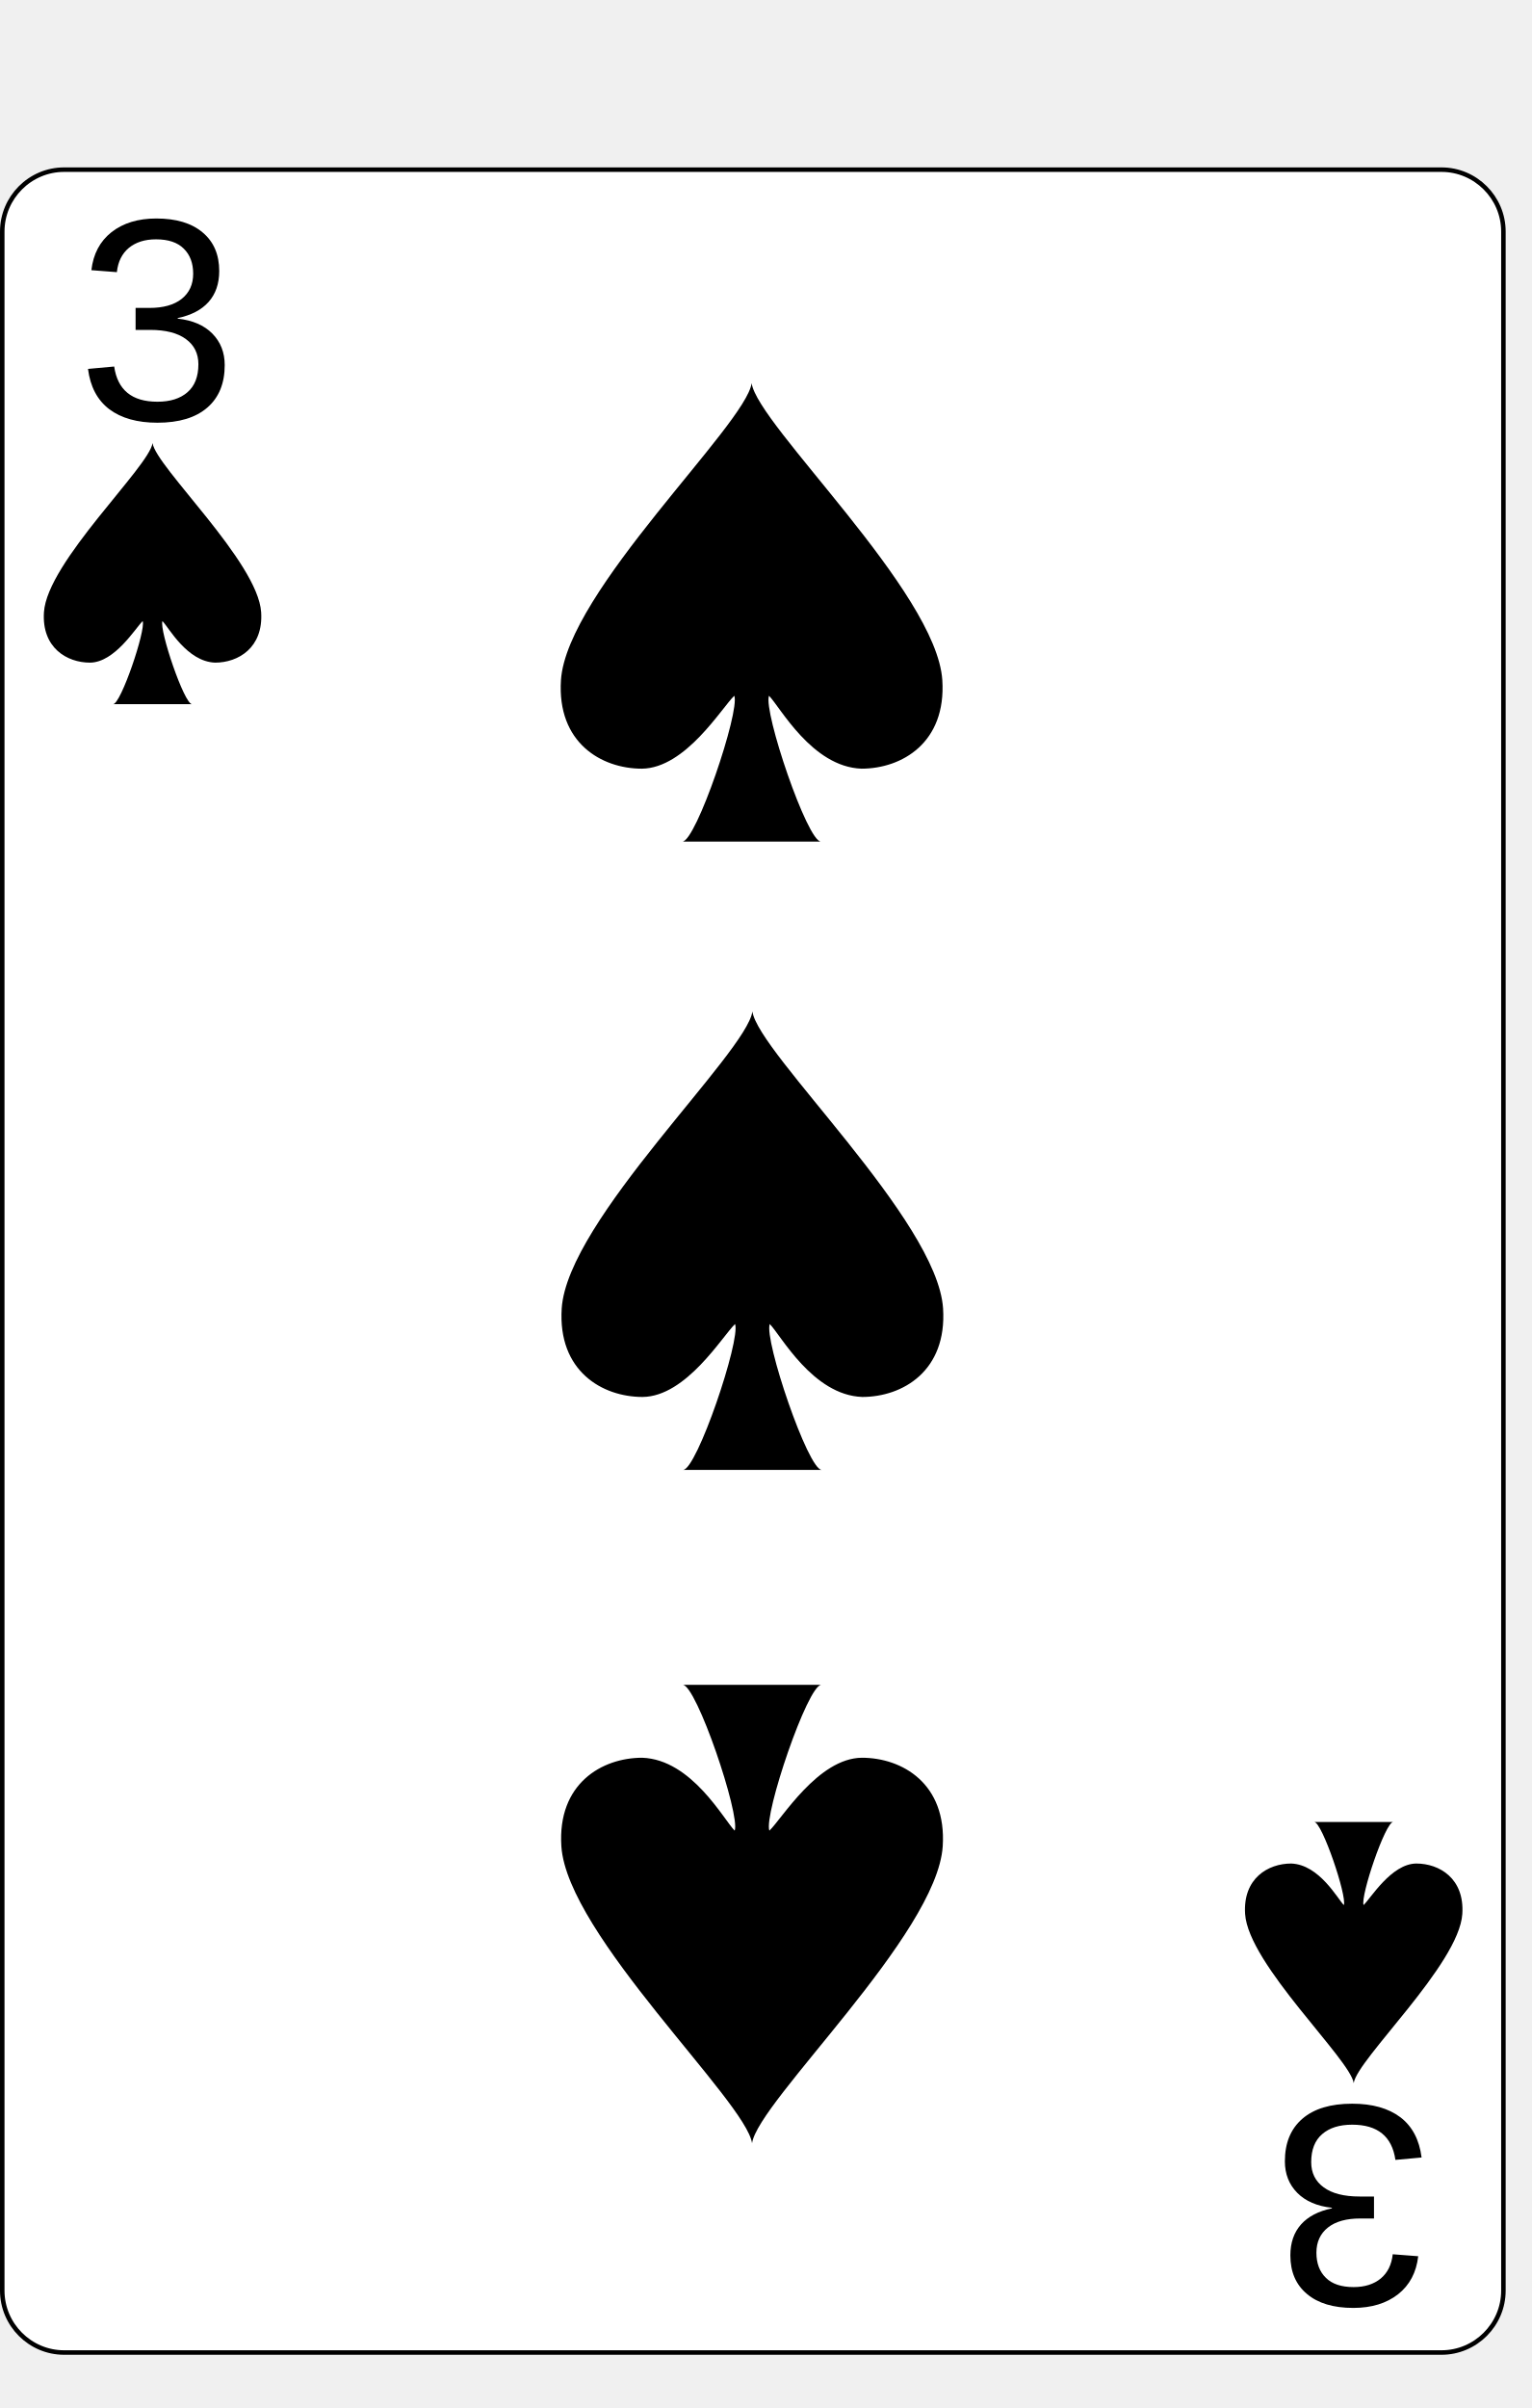
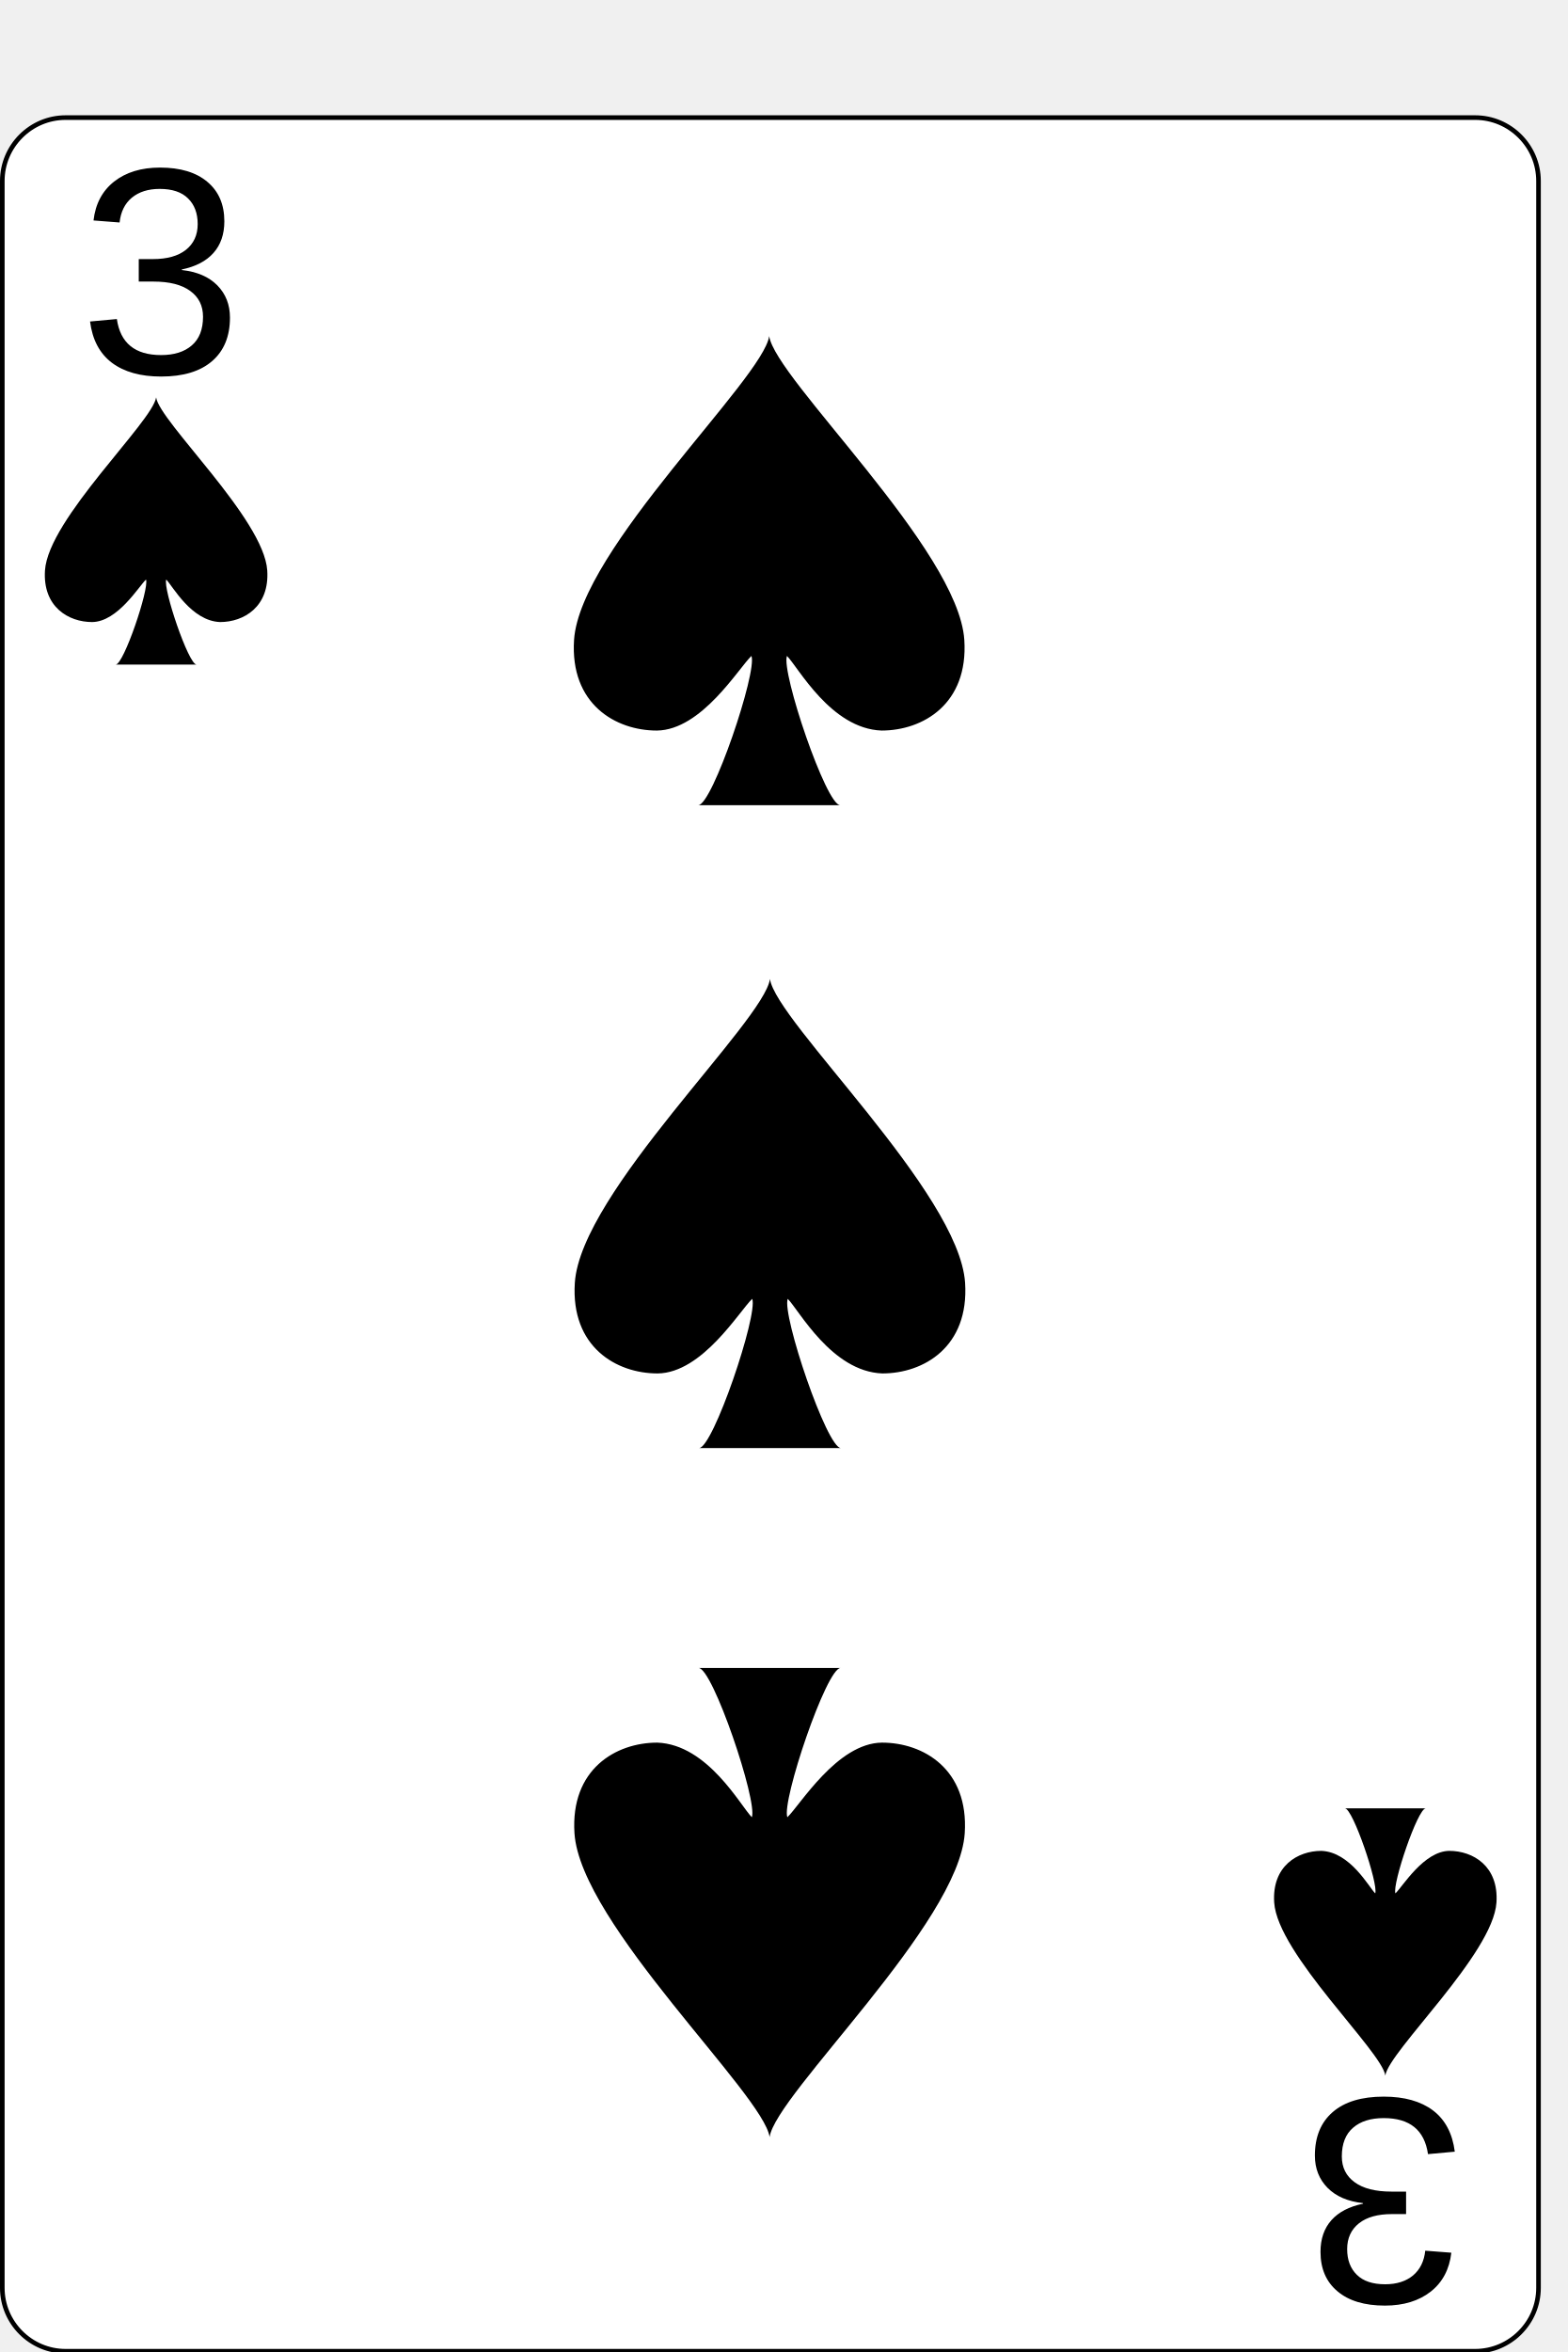
- <svg xmlns="http://www.w3.org/2000/svg" width="70pt" height="110pt" viewBox="0 0 170 230" xml:space="preserve" id="svg2" version="1.1">
+ <svg xmlns="http://www.w3.org/2000/svg" width="50pt" height="75pt" viewBox="0 0 170 230" xml:space="preserve" id="svg2" version="1.1">
  <defs id="defs41" />
  <g id="Layer_x0020_1" style="fill-rule:nonzero;clip-rule:nonzero;stroke:#000000;stroke-miterlimit:4;">
    <path style="fill:#FFFFFF;stroke-width:0.5;" d="M166.837,235.548c0,3.777-3.087,6.869-6.871,6.869H7.111c-3.775,0-6.861-3.092-6.861-6.869V7.12C0.25,3.343,3.336,0.25,7.111,0.25h152.855    c3.784,0,6.871,3.093,6.871,6.87v228.428z" id="path5" />
    <g style="stroke:none;" id="g7">
      <g id="g9">

			</g>
    </g>
    <g id="g15">

		</g>
    <g id="g19">

		</g>
    <g style="stroke:none;" id="g23">
      <g id="g25">

			</g>
    </g>
    <g style="stroke:none;" id="g31">
      <g id="g33">

			</g>
    </g>
  </g>
  <text xml:space="preserve" style="font-size:32px;font-style:normal;font-weight:normal;line-height:125%;letter-spacing:0px;word-spacing:0px;fill:#000000;fill-opacity:1;stroke:none;font-family:Bitstream Vera Sans" x="8.547" y="28.013" id="text3788">
    <tspan id="tspan3790" x="8.547" y="28.013" style="font-style:normal;font-variant:normal;font-weight:normal;font-stretch:normal;font-family:Arial;-inkscape-font-specification:Arial">3</tspan>
  </text>
  <g transform="matrix(1.508595,0,0,1.379325,16.9291,45.0659)" id="layer1-7">
    <path id="sl" d="M 7.989,3.103 C 7.747,-0.954 0.242,-8.59 0,-10.5 c -0.242,1.909 -7.747,9.545 -7.989,13.603 -0.169,2.868 1.695,4.057 3.39,4.057 1.835,-0.022 3.351,-2.801 3.873,-3.341 0.242,0.716 -1.603,6.682 -2.179,6.682 l 5.811,0 C 2.33,10.501 0.485,4.535 0.727,3.819 1.184,4.315 2.524,7.077 4.601,7.16 6.295,7.159 8.158,5.971 7.989,3.103 z" style="fill:#000000" />
  </g>
  <g transform="matrix(2.648679,0,0,2.421718,83.41089,49.36599)" id="layer1-7-88">
    <path id="sl-4" d="M 7.989,3.103 C 7.747,-0.954 0.242,-8.59 0,-10.5 c -0.242,1.909 -7.747,9.545 -7.989,13.603 -0.169,2.868 1.695,4.057 3.39,4.057 1.835,-0.022 3.351,-2.801 3.873,-3.341 0.242,0.716 -1.603,6.682 -2.179,6.682 l 5.811,0 C 2.33,10.501 0.485,4.535 0.727,3.819 1.184,4.315 2.524,7.077 4.601,7.16 6.295,7.159 8.158,5.971 7.989,3.103 z" style="fill:#000000" />
  </g>
  <text xml:space="preserve" style="font-size:32px;font-style:normal;font-weight:normal;line-height:125%;letter-spacing:0px;word-spacing:0px;fill:#000000;fill-opacity:1;stroke:none;font-family:Bitstream Vera Sans" x="-158.978" y="-215.124" id="text3788-7" transform="scale(-1,-1)">
    <tspan id="tspan3790-6" x="-158.978" y="-215.124" style="font-style:normal;font-variant:normal;font-weight:normal;font-stretch:normal;font-family:Arial;-inkscape-font-specification:Arial">3</tspan>
  </text>
  <g transform="matrix(-1.508595,0,0,-1.379325,150.2251,198.0441)" id="layer1-7-3">
    <path id="sl-1" d="M 7.989,3.103 C 7.747,-0.954 0.242,-8.59 0,-10.5 c -0.242,1.909 -7.747,9.545 -7.989,13.603 -0.169,2.868 1.695,4.057 3.39,4.057 1.835,-0.022 3.351,-2.801 3.873,-3.341 0.242,0.716 -1.603,6.682 -2.179,6.682 l 5.811,0 C 2.33,10.501 0.485,4.535 0.727,3.819 1.184,4.315 2.524,7.077 4.601,7.16 6.295,7.159 8.158,5.971 7.989,3.103 z" style="fill:#000000" />
  </g>
  <g transform="matrix(-2.648679,0,0,-2.421718,83.45613,193.7713)" id="layer1-7-88-7">
    <path id="sl-4-5" d="M 7.989,3.103 C 7.747,-0.954 0.242,-8.59 0,-10.5 c -0.242,1.909 -7.747,9.545 -7.989,13.603 -0.169,2.868 1.695,4.057 3.39,4.057 1.835,-0.022 3.351,-2.801 3.873,-3.341 0.242,0.716 -1.603,6.682 -2.179,6.682 l 5.811,0 C 2.33,10.501 0.485,4.535 0.727,3.819 1.184,4.315 2.524,7.077 4.601,7.16 6.295,7.159 8.158,5.971 7.989,3.103 z" style="fill:#000000" />
  </g>
  <g transform="matrix(2.648679,0,0,2.421718,83.4947,119.0673)" id="layer1-7-88-6">
    <path id="sl-4-8" d="M 7.989,3.103 C 7.747,-0.954 0.242,-8.59 0,-10.5 c -0.242,1.909 -7.747,9.545 -7.989,13.603 -0.169,2.868 1.695,4.057 3.39,4.057 1.835,-0.022 3.351,-2.801 3.873,-3.341 0.242,0.716 -1.603,6.682 -2.179,6.682 l 5.811,0 C 2.33,10.501 0.485,4.535 0.727,3.819 1.184,4.315 2.524,7.077 4.601,7.16 6.295,7.159 8.158,5.971 7.989,3.103 z" style="fill:#000000" />
  </g>
</svg>
